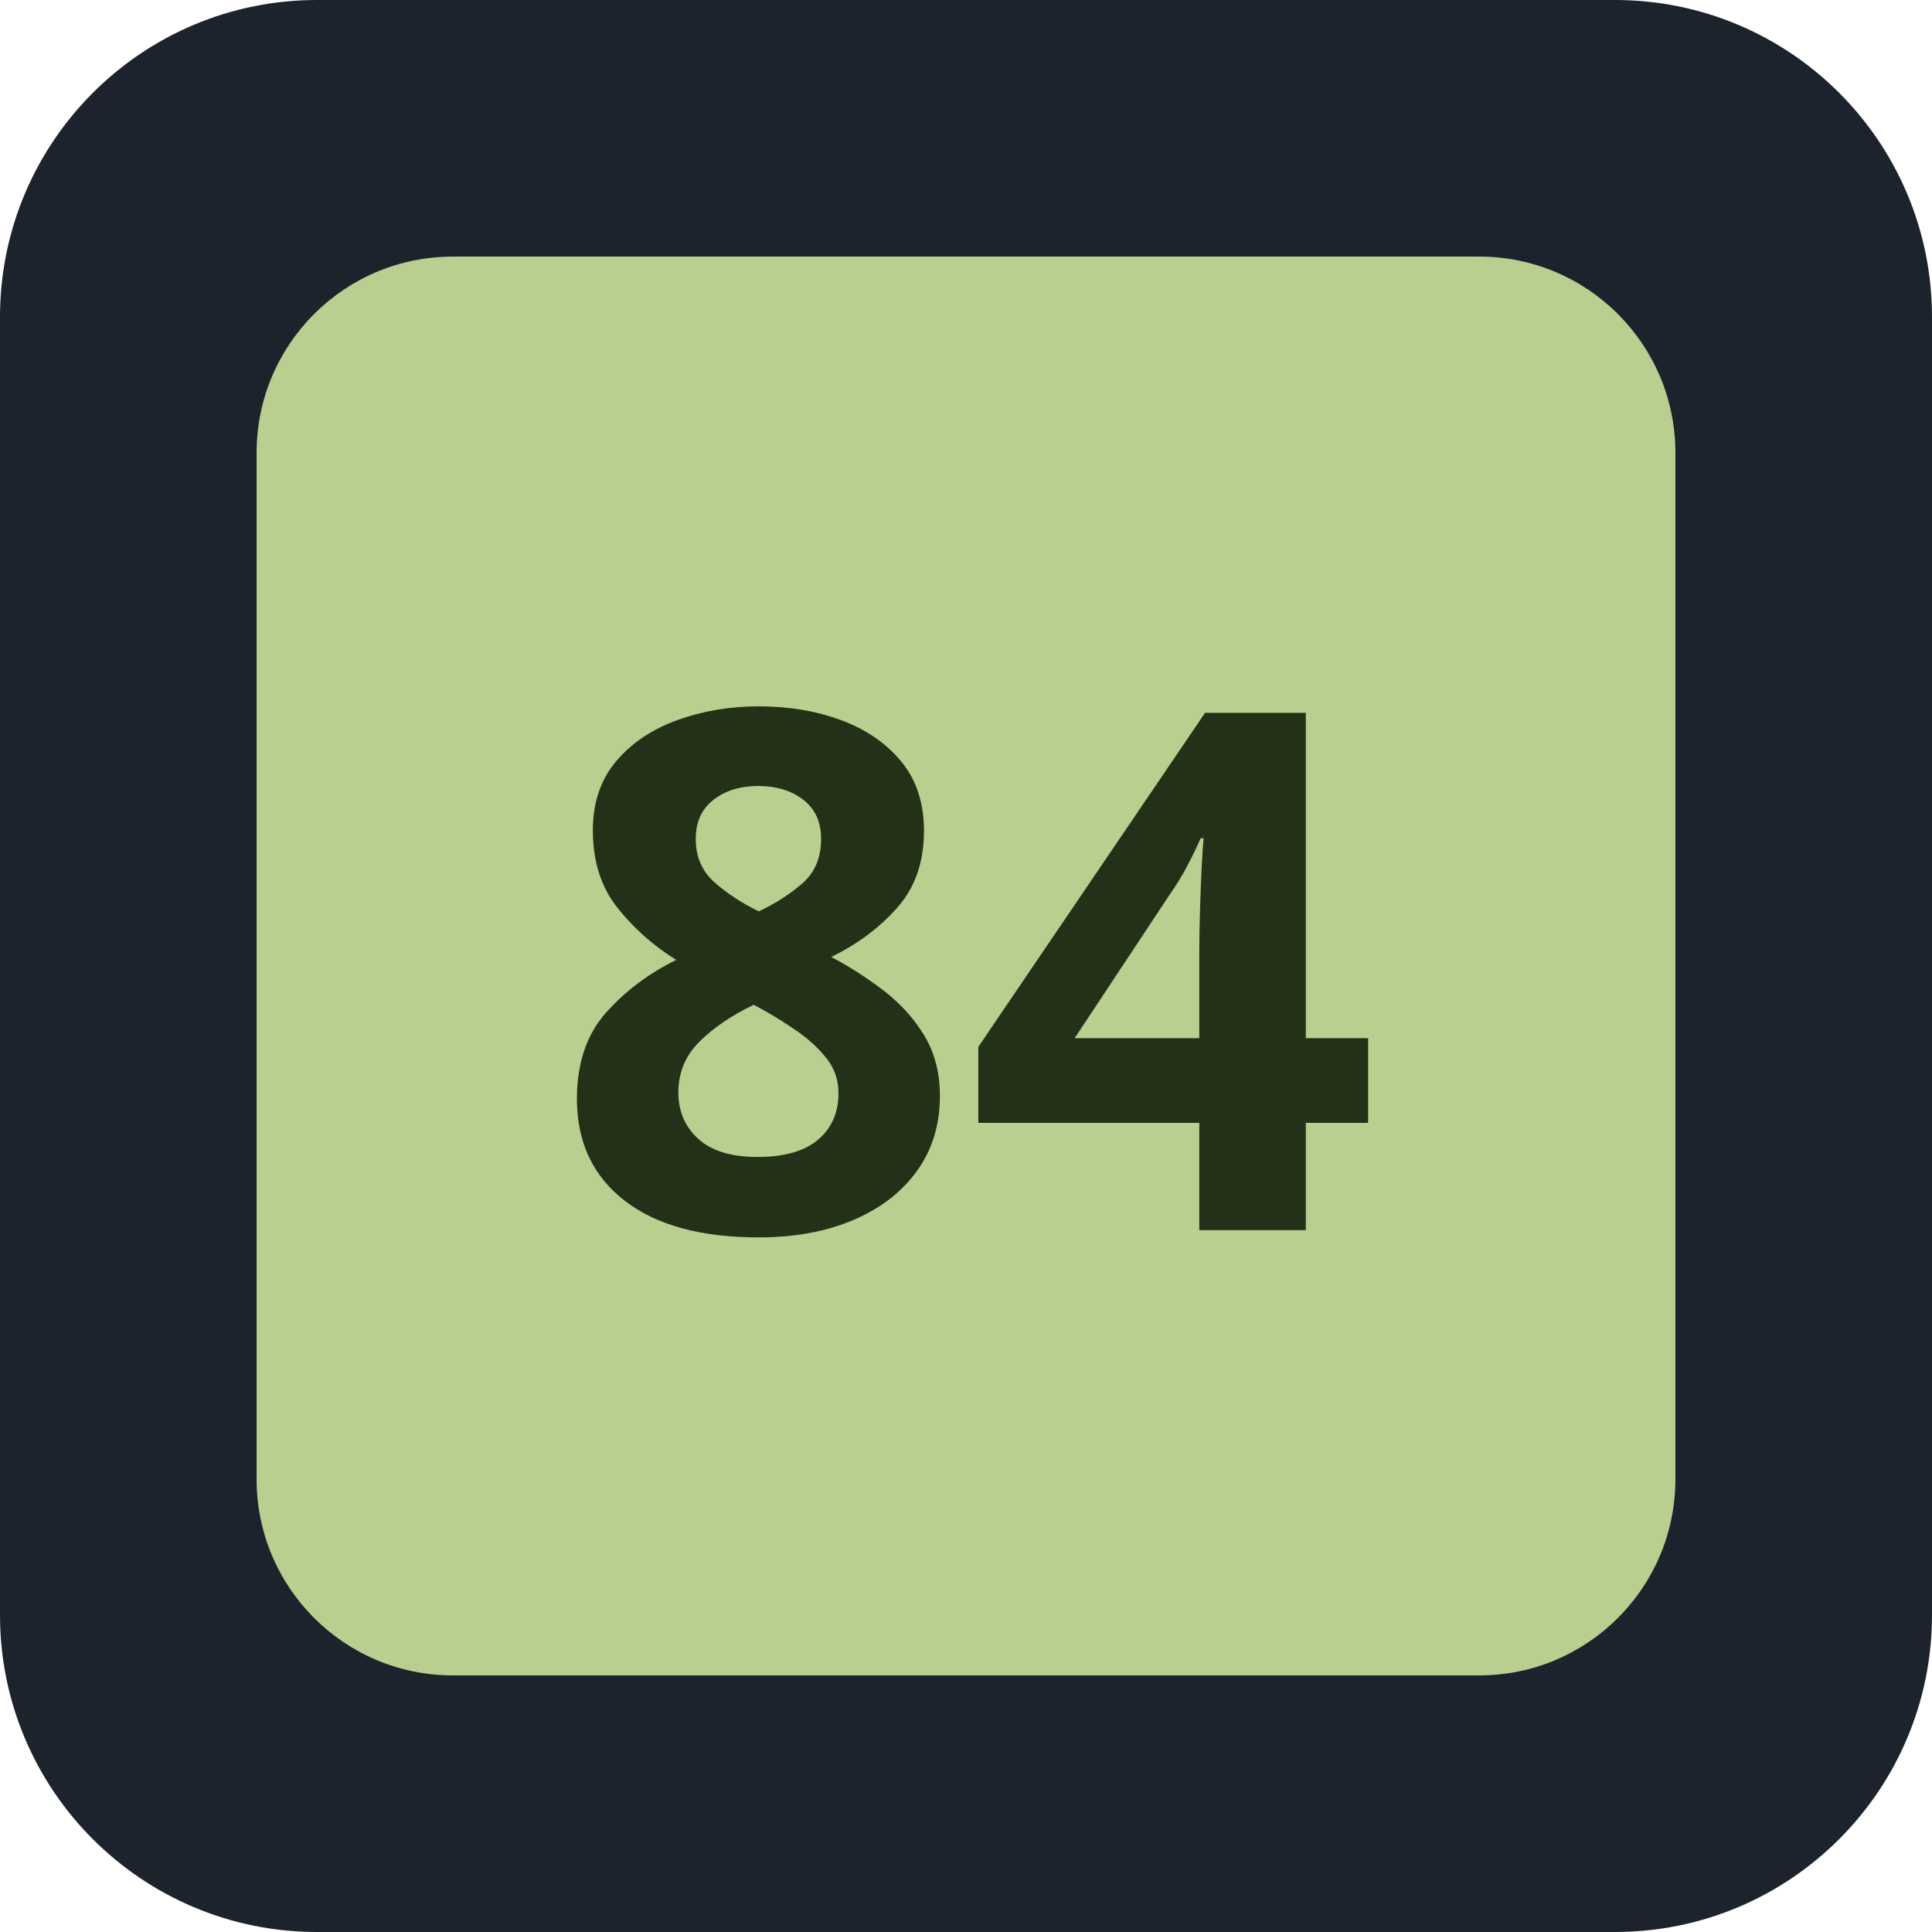
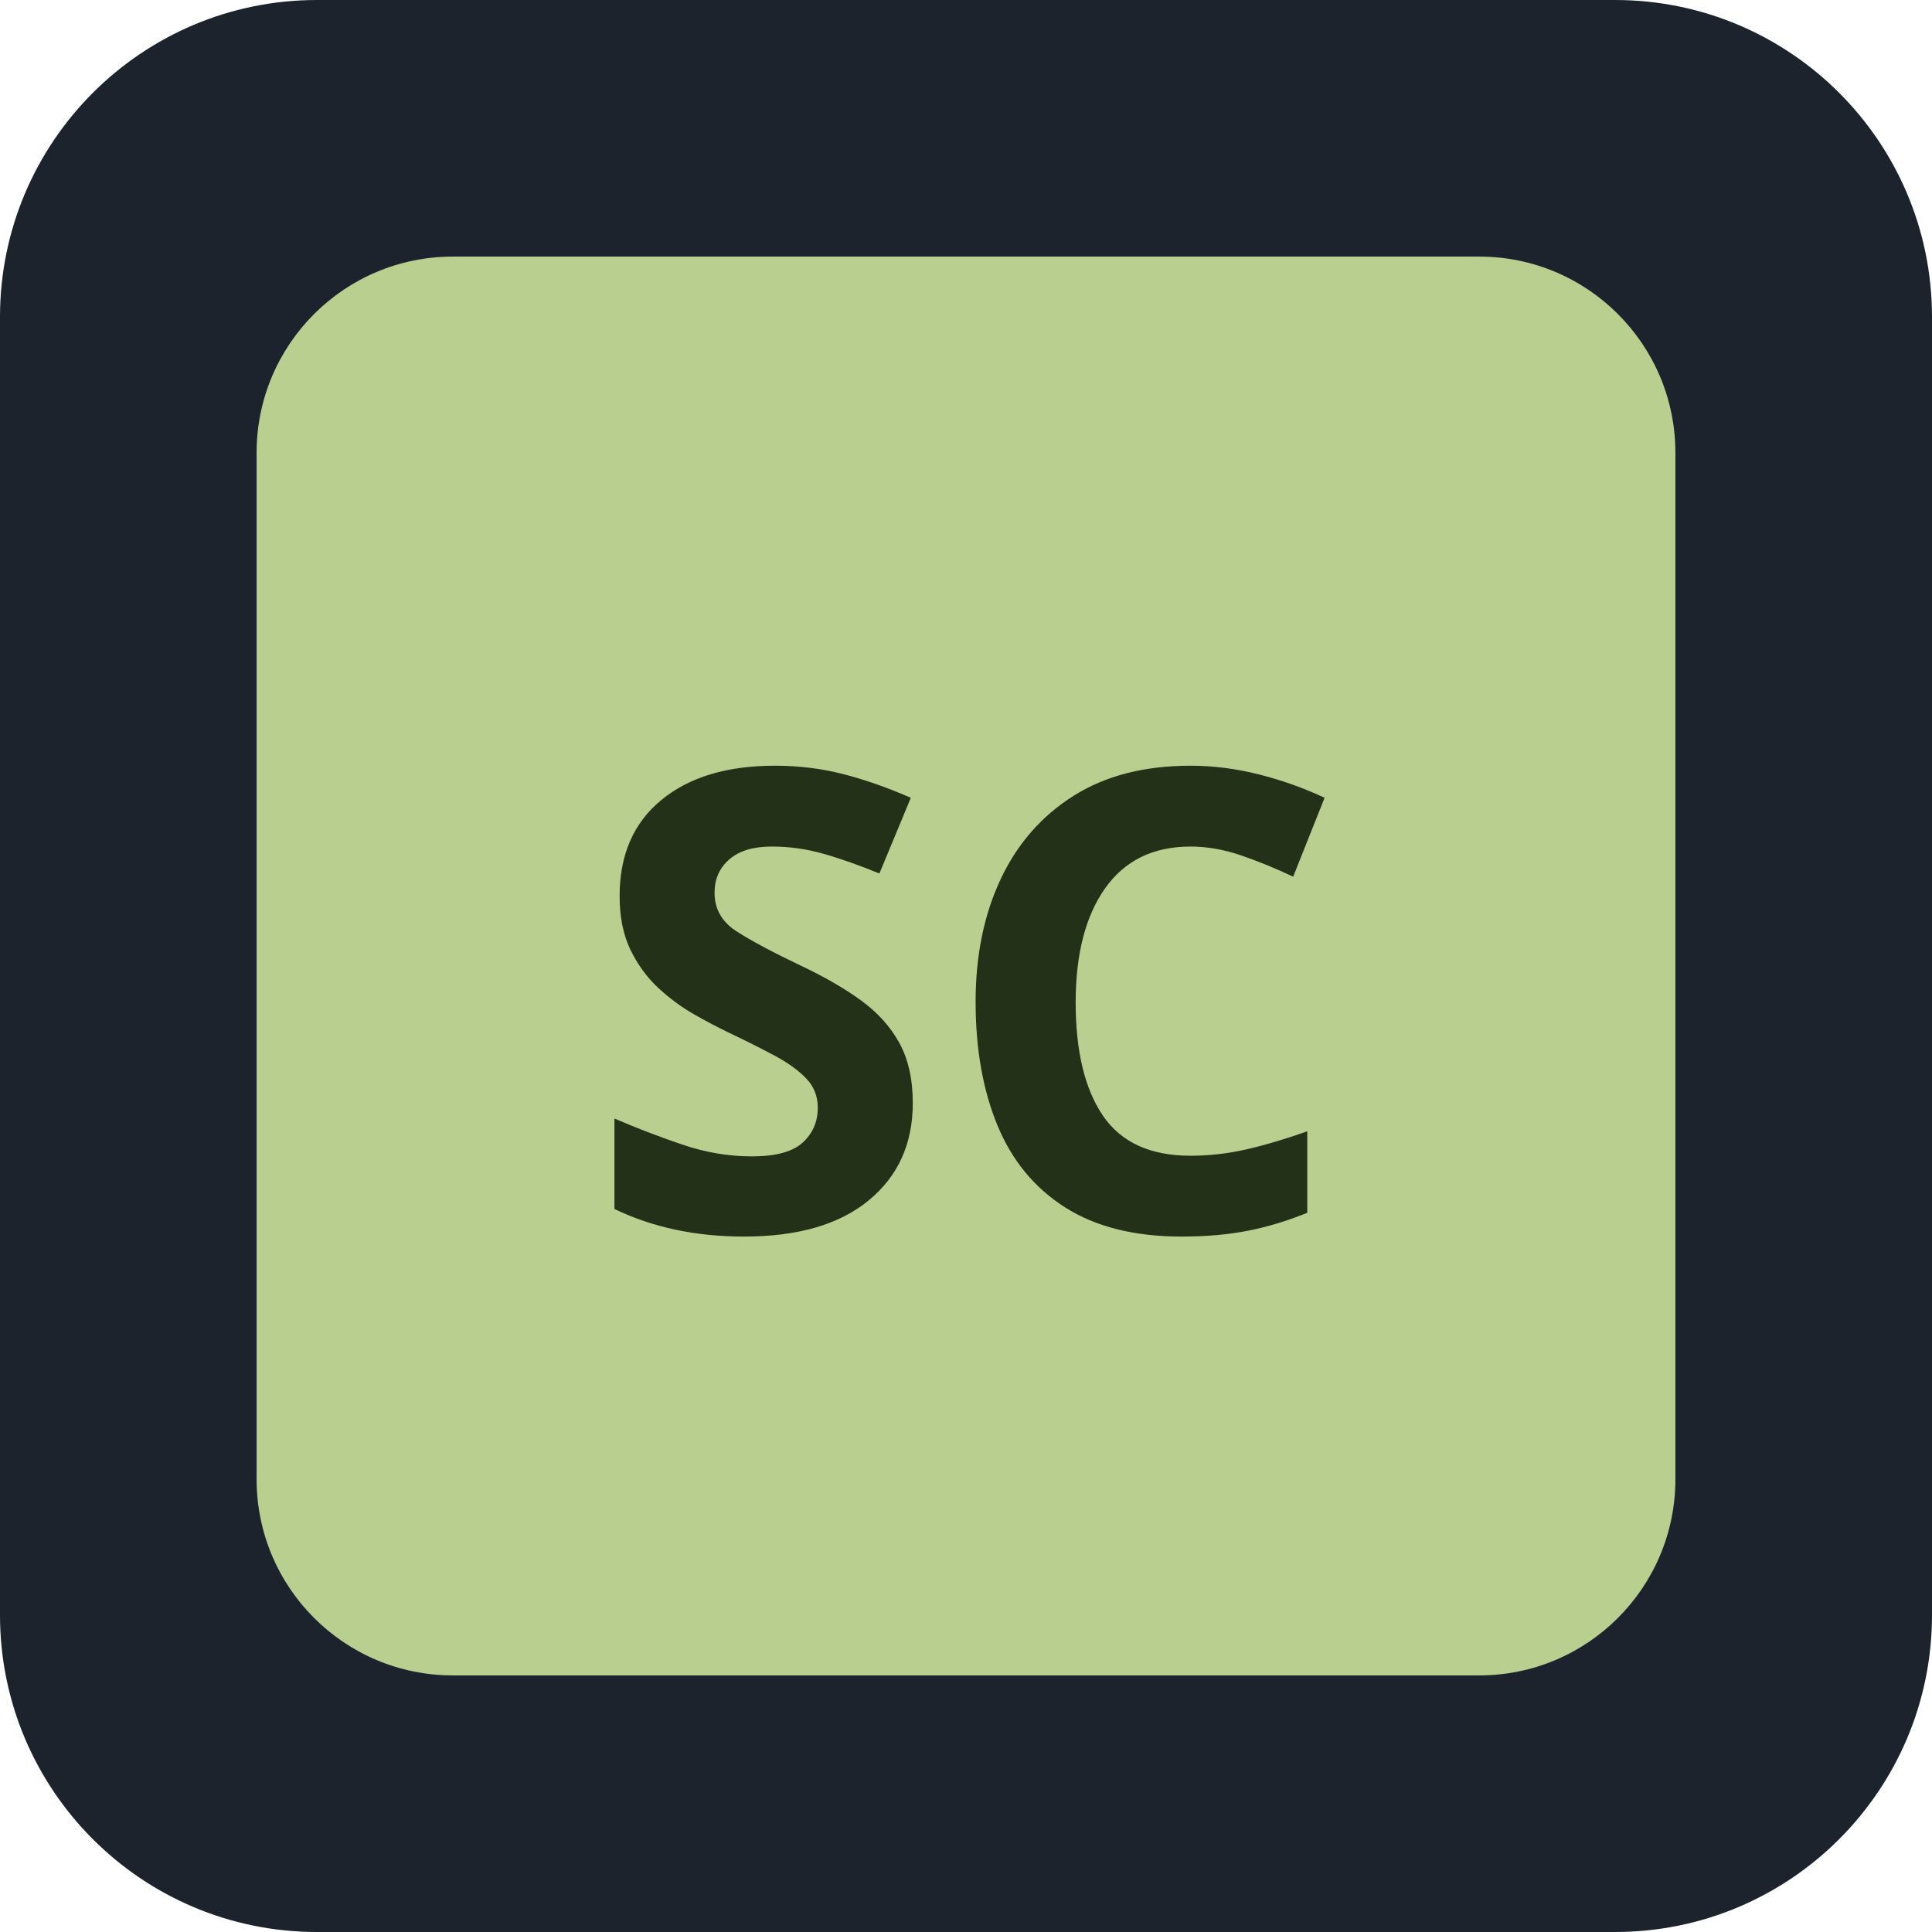
- <svg xmlns="http://www.w3.org/2000/svg" width="512" height="512" viewBox="0 0 512 512" role="img" aria-label="TI-84 icon">
+ <svg xmlns="http://www.w3.org/2000/svg" width="512" height="512" viewBox="0 0 512 512" role="img" aria-label="Scientific Calculator icon">
  <rect width="512" height="512" rx="84" fill="#1c232d" />
  <rect x="68" y="68" width="376" height="376" rx="52" fill="#b8cf90" />
-   <text x="256" y="326" text-anchor="middle" font-family="Verdana, sans-serif" font-size="192" font-weight="700" fill="#223118">84</text>
+   <text x="256" y="326" text-anchor="middle" font-family="Verdana, sans-serif" font-size="170" font-weight="700" fill="#223118">SC</text>
</svg>
